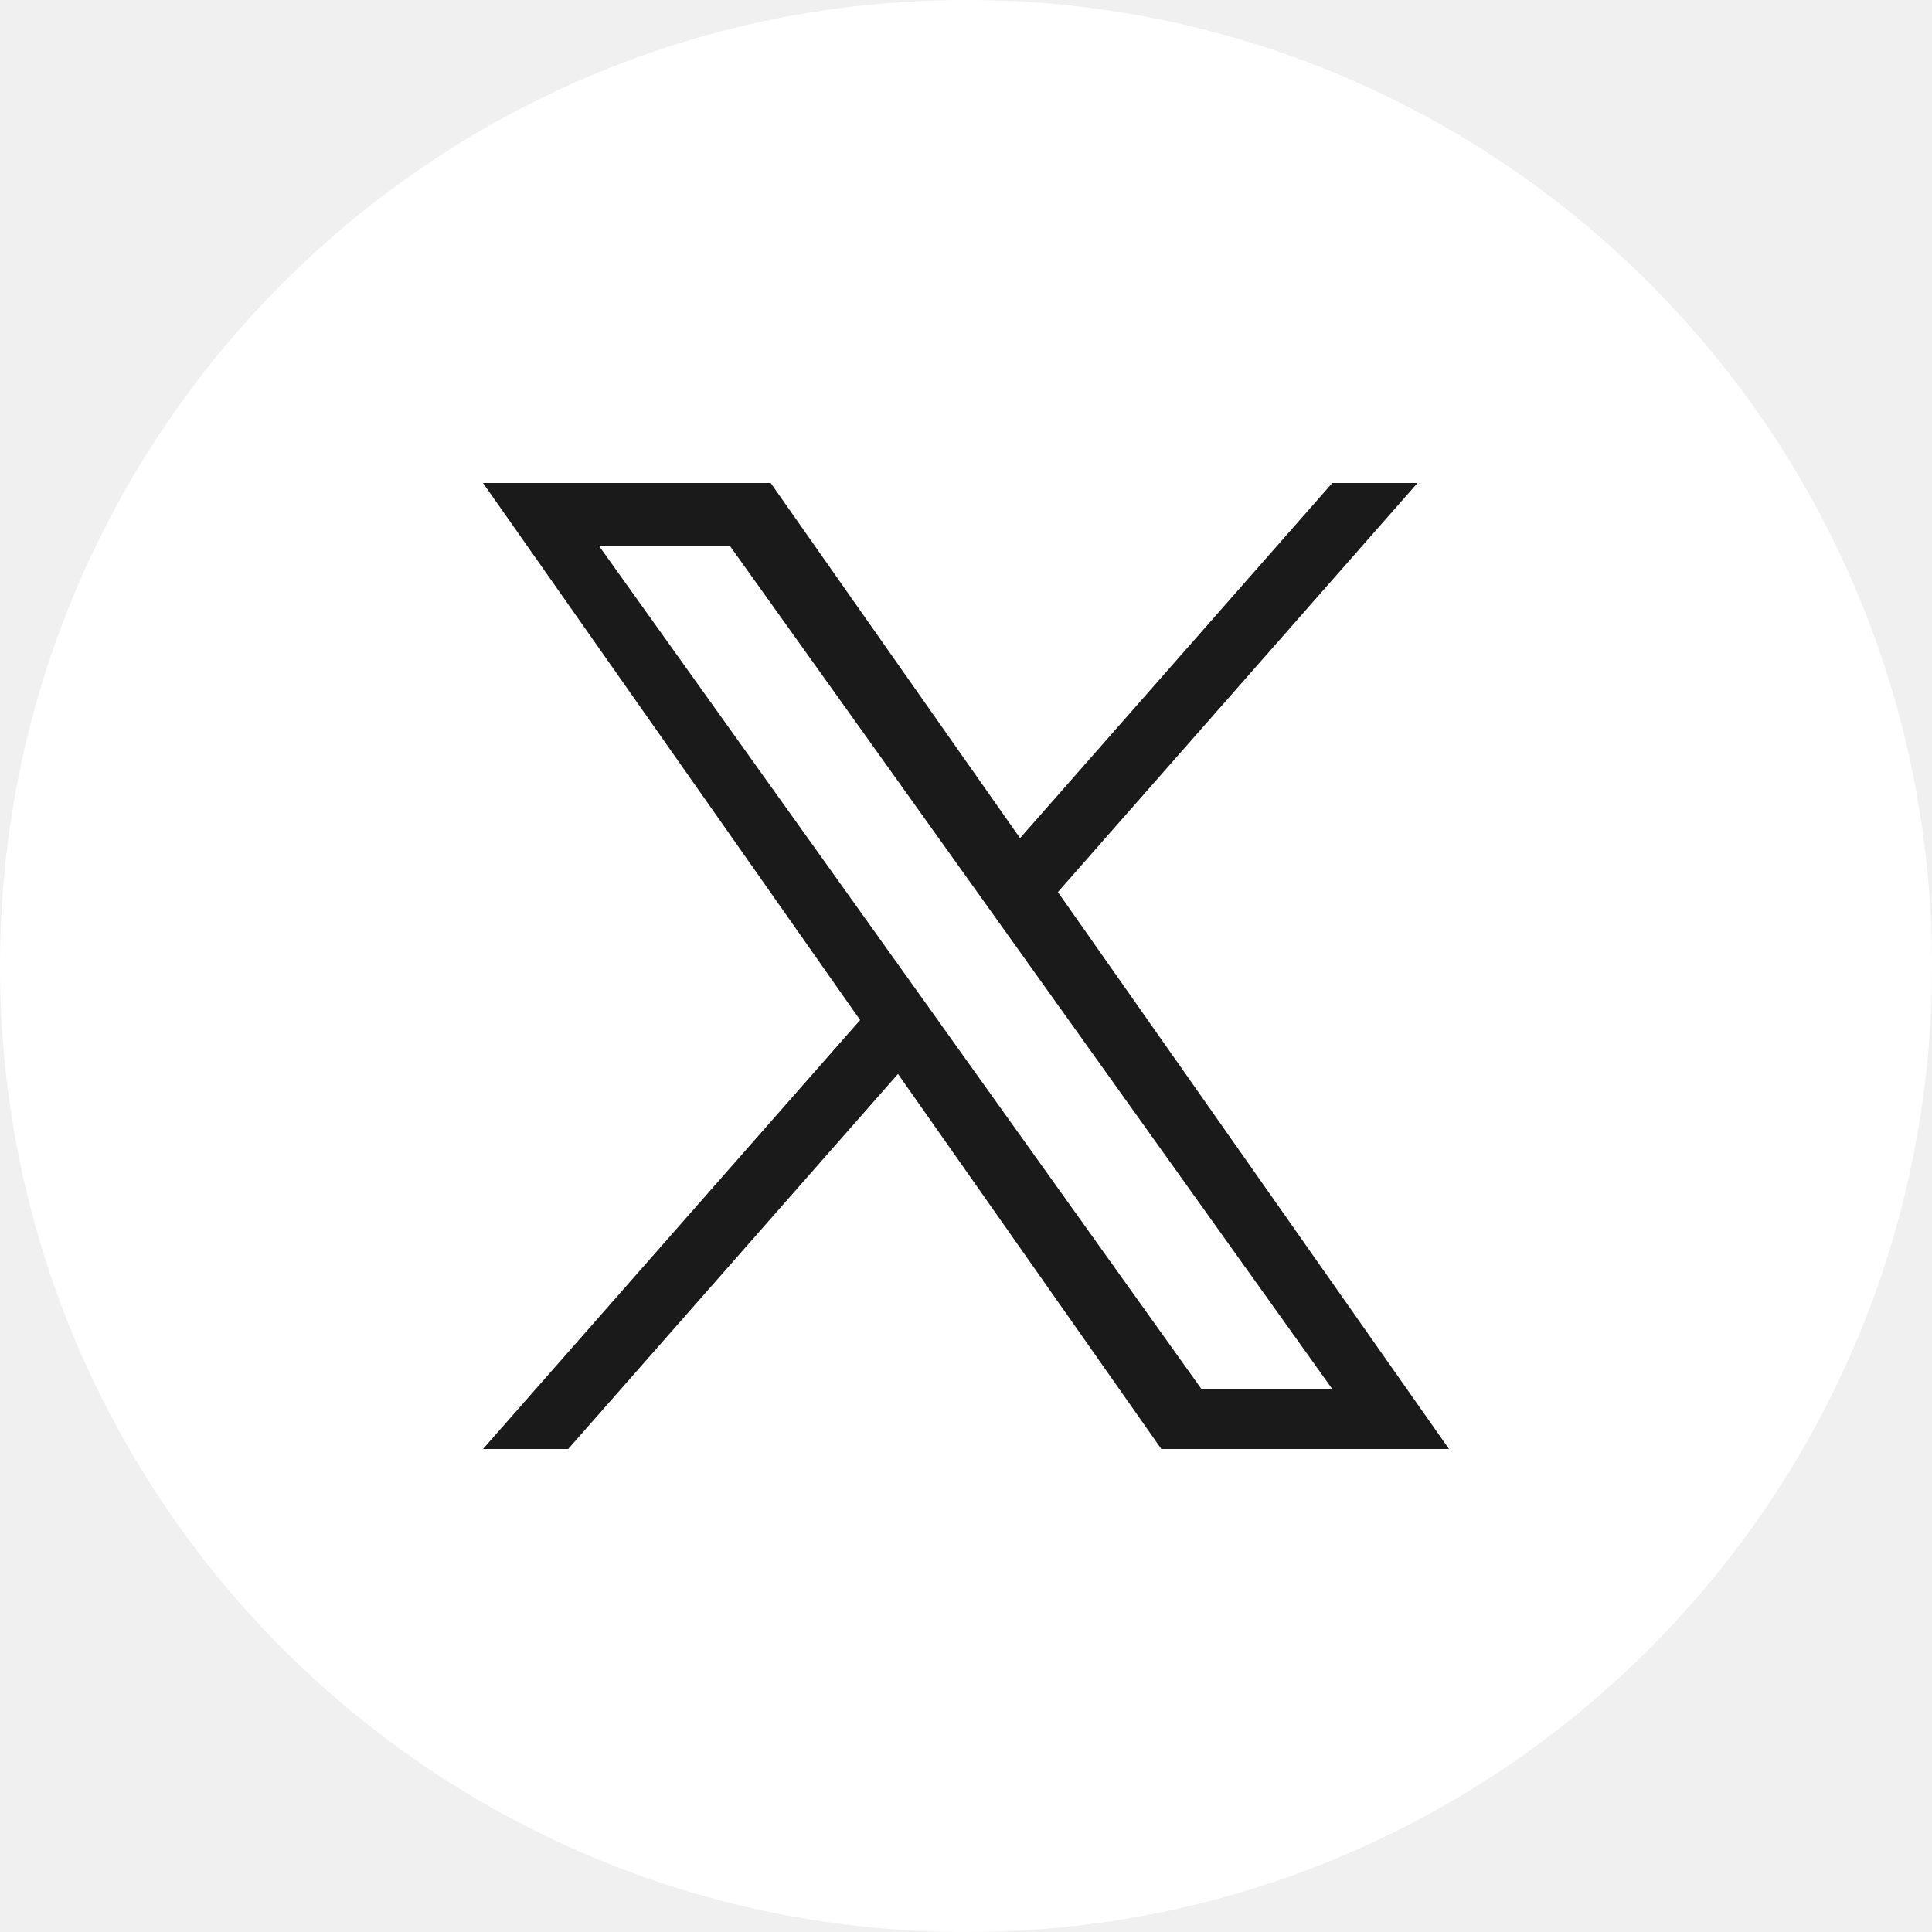
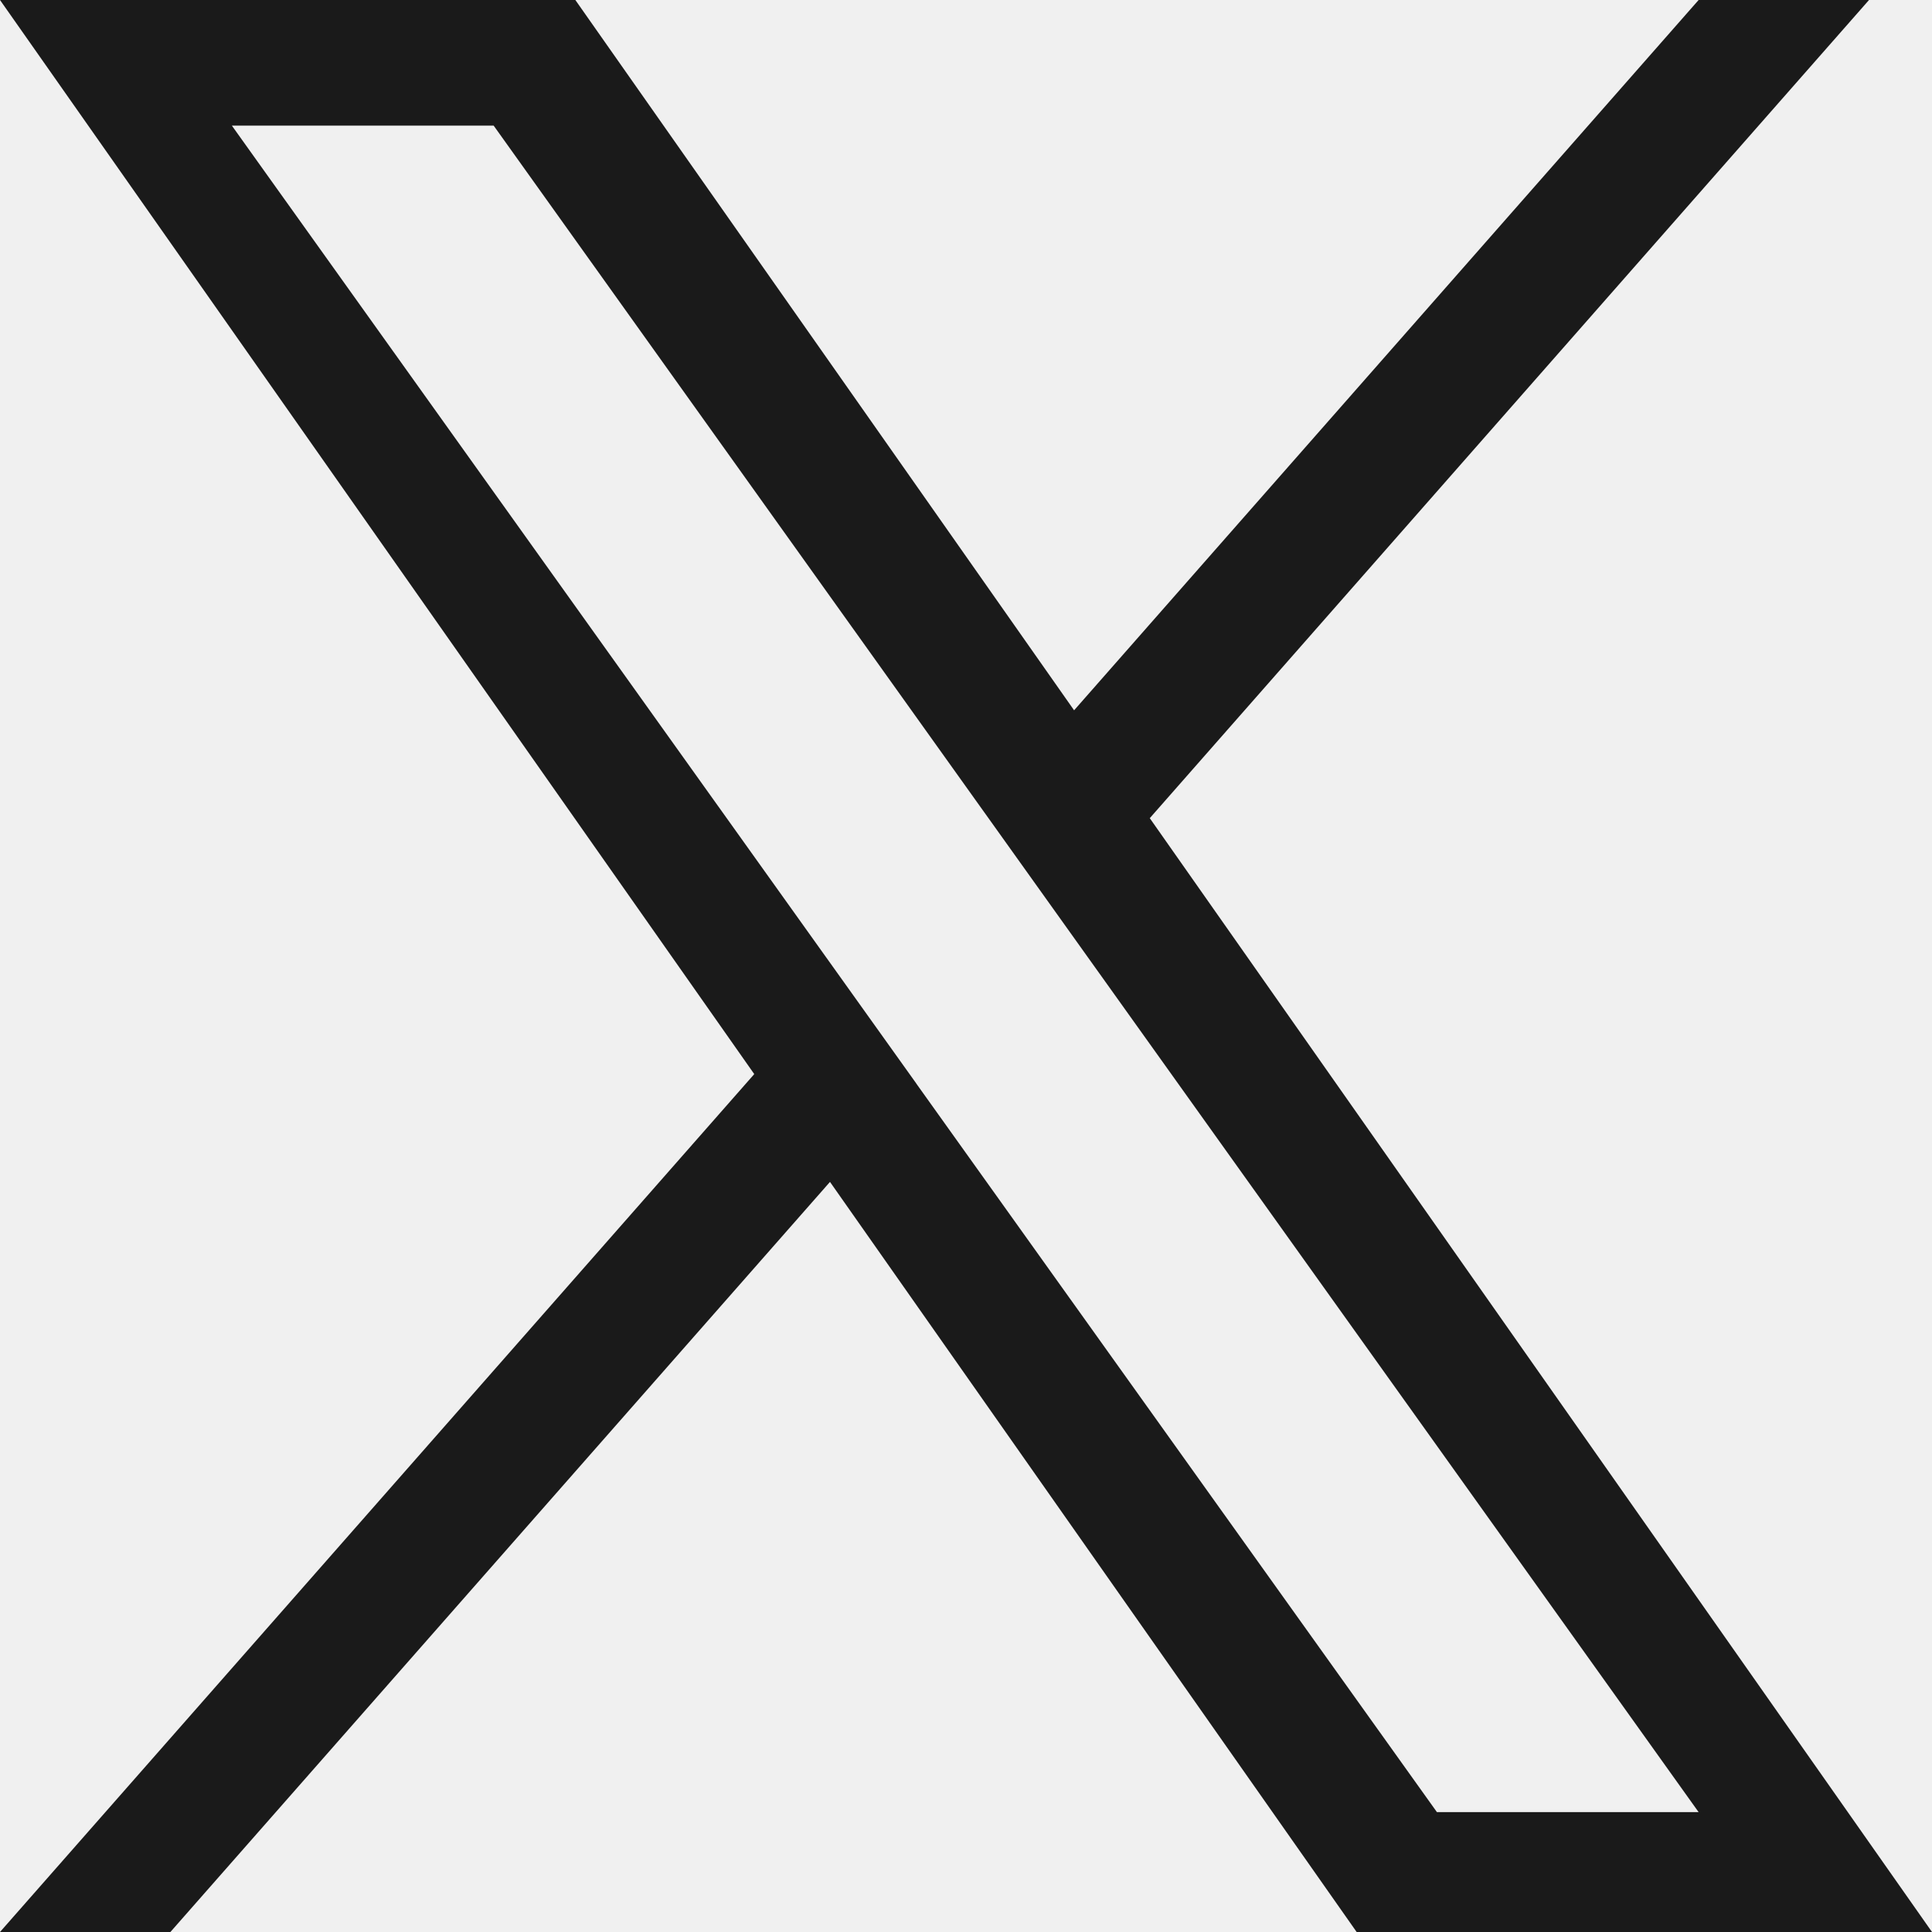
- <svg xmlns="http://www.w3.org/2000/svg" width="40" height="40" viewBox="0 0 40 40" fill="none">
-   <circle cx="20" cy="20" r="20" fill="white" />
-   <path d="M21.903 18.469L29.348 10H27.584L21.119 17.353L15.956 10H10L17.808 21.119L10 30H11.764L18.592 22.235L24.044 30H30L21.902 18.469H21.903ZM19.486 21.217L18.695 20.11L12.4 11.3H15.11L20.19 18.41L20.981 19.517L27.584 28.759H24.875L19.486 21.218V21.217Z" fill="#1A1A1A" />
+ <svg xmlns="http://www.w3.org/2000/svg" width="20" height="20" viewBox="0 0 20 20" fill="none">
+   <path d="M11.903 8.469L19.348 0L17.584 0L11.119 7.353L5.956 0L0 0L7.808 11.119L0 20H1.764L8.592 12.235L14.044 20H20L11.902 8.469H11.903ZM9.486 11.217L8.695 10.11L2.4 1.3H5.11L10.19 8.41L10.981 9.517L17.584 18.759H14.875L9.486 11.218V11.217Z" fill="#1A1A1A" />
</svg>
